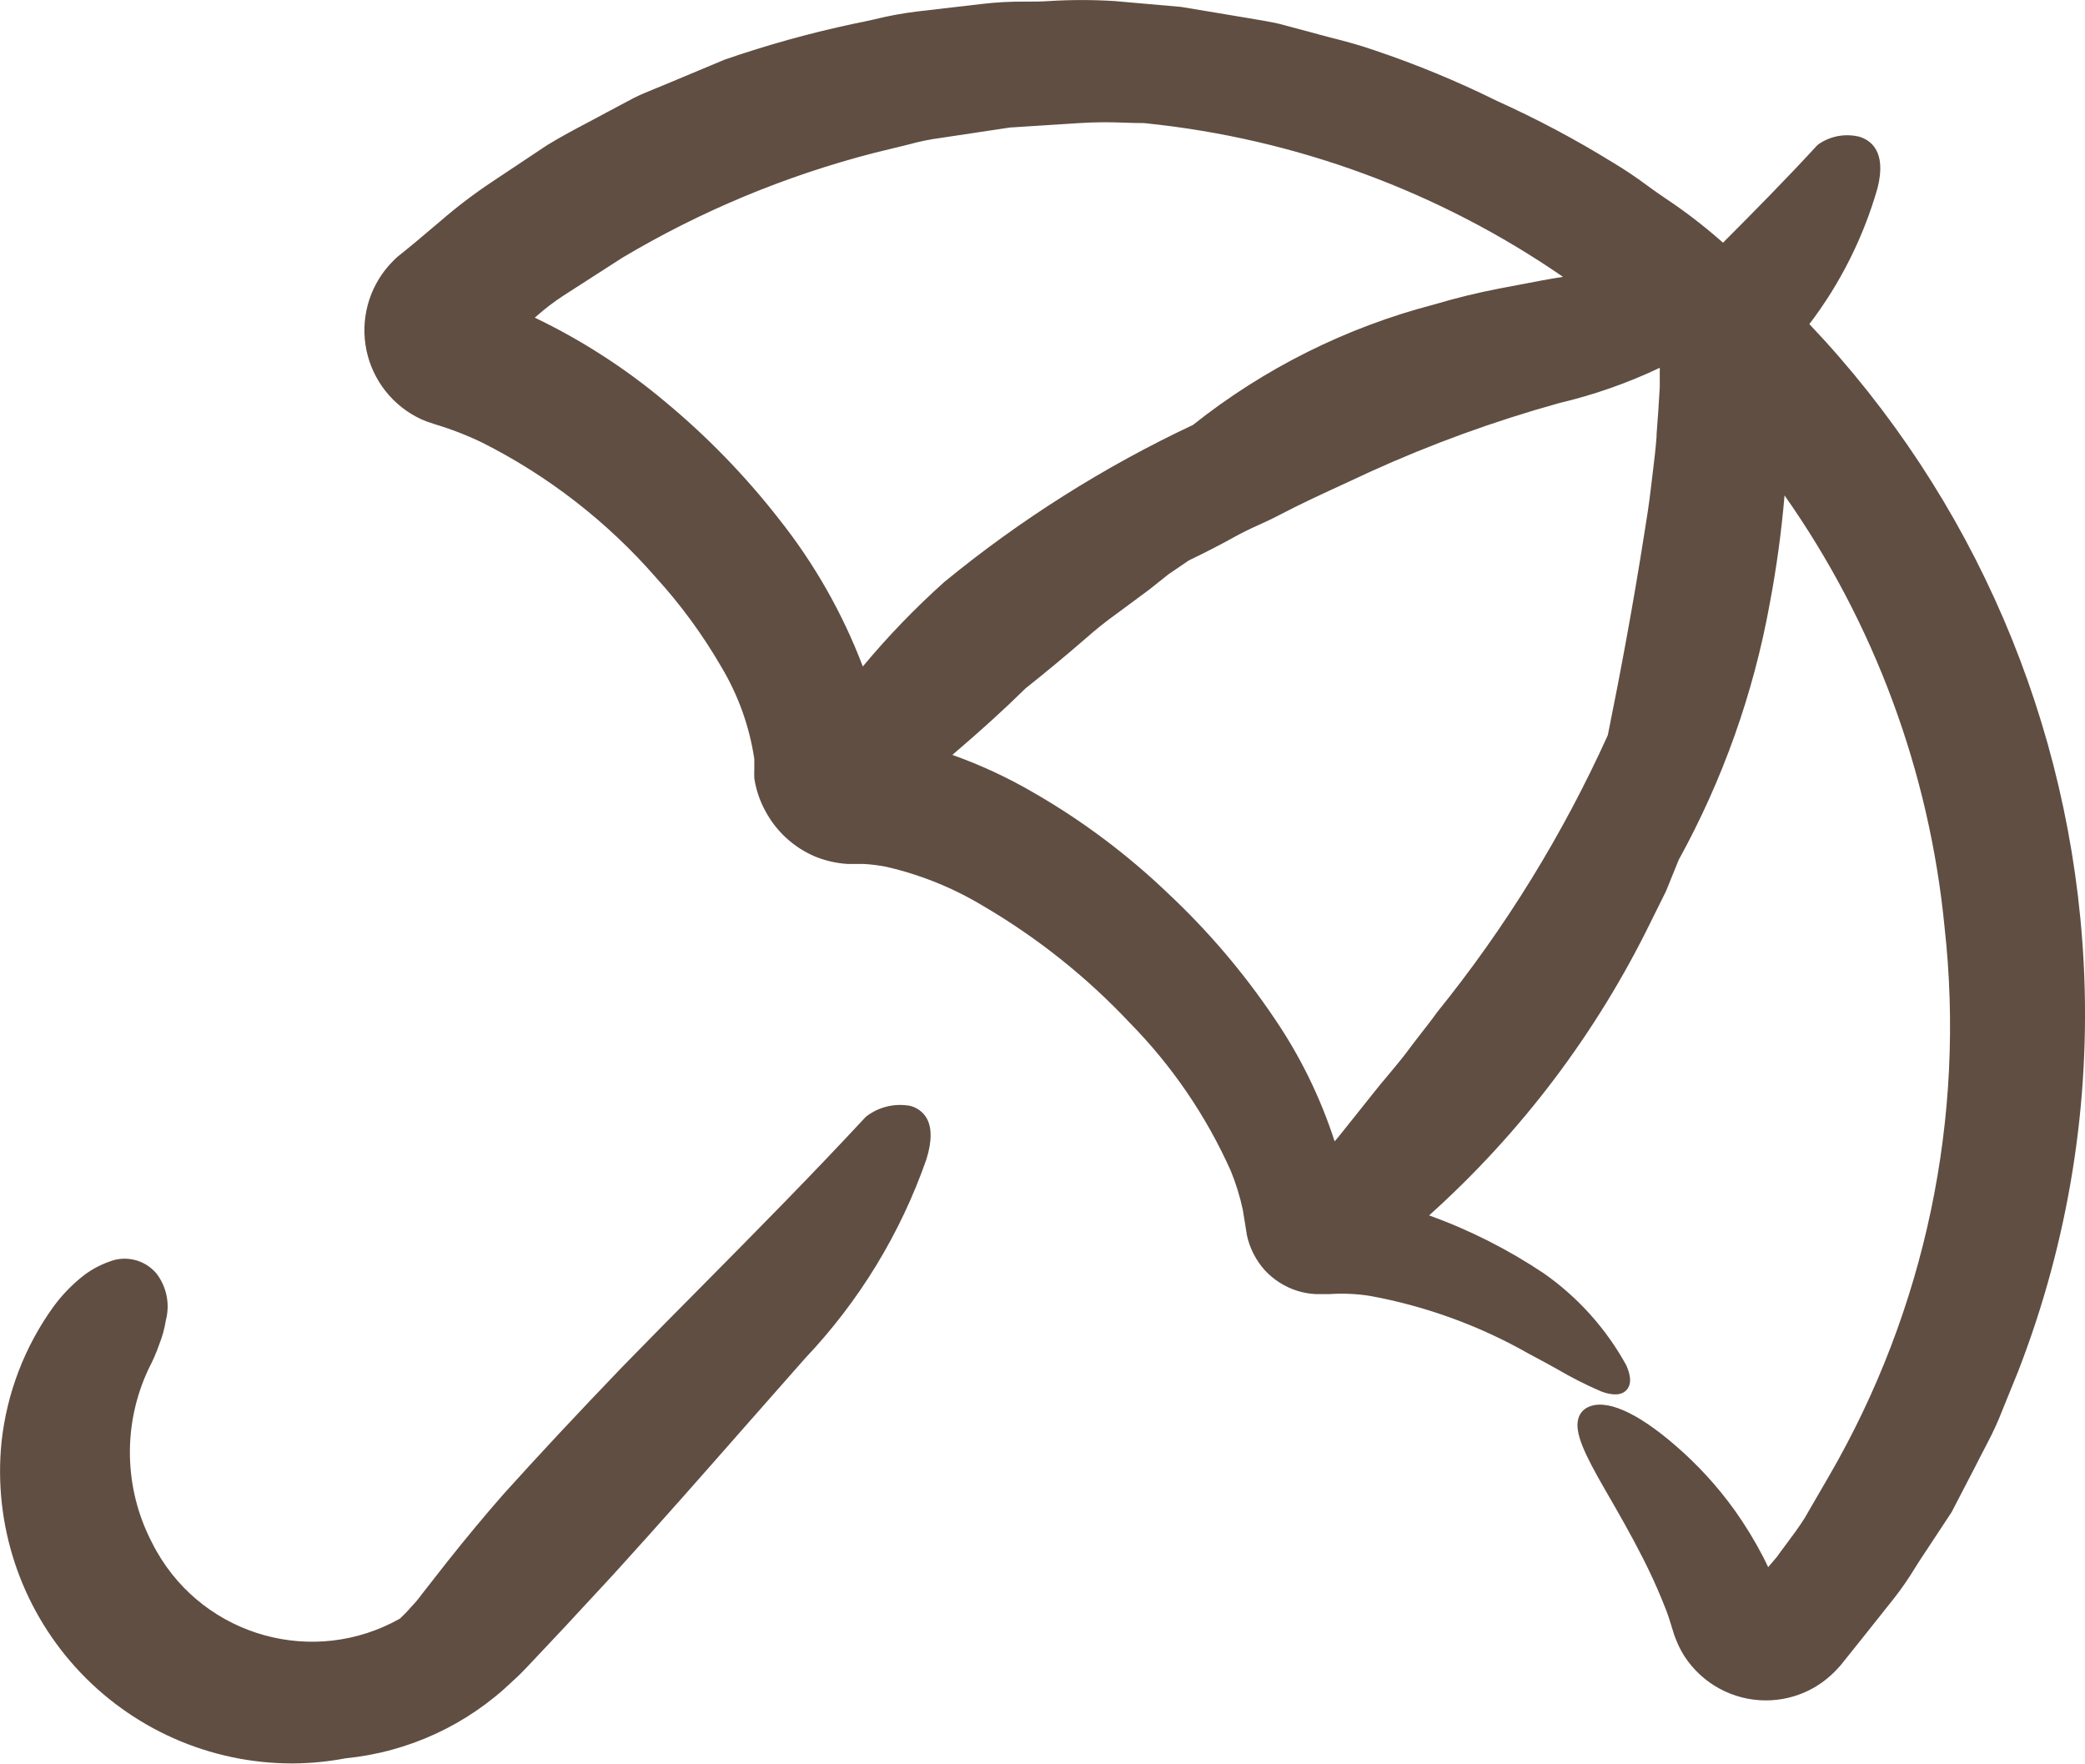
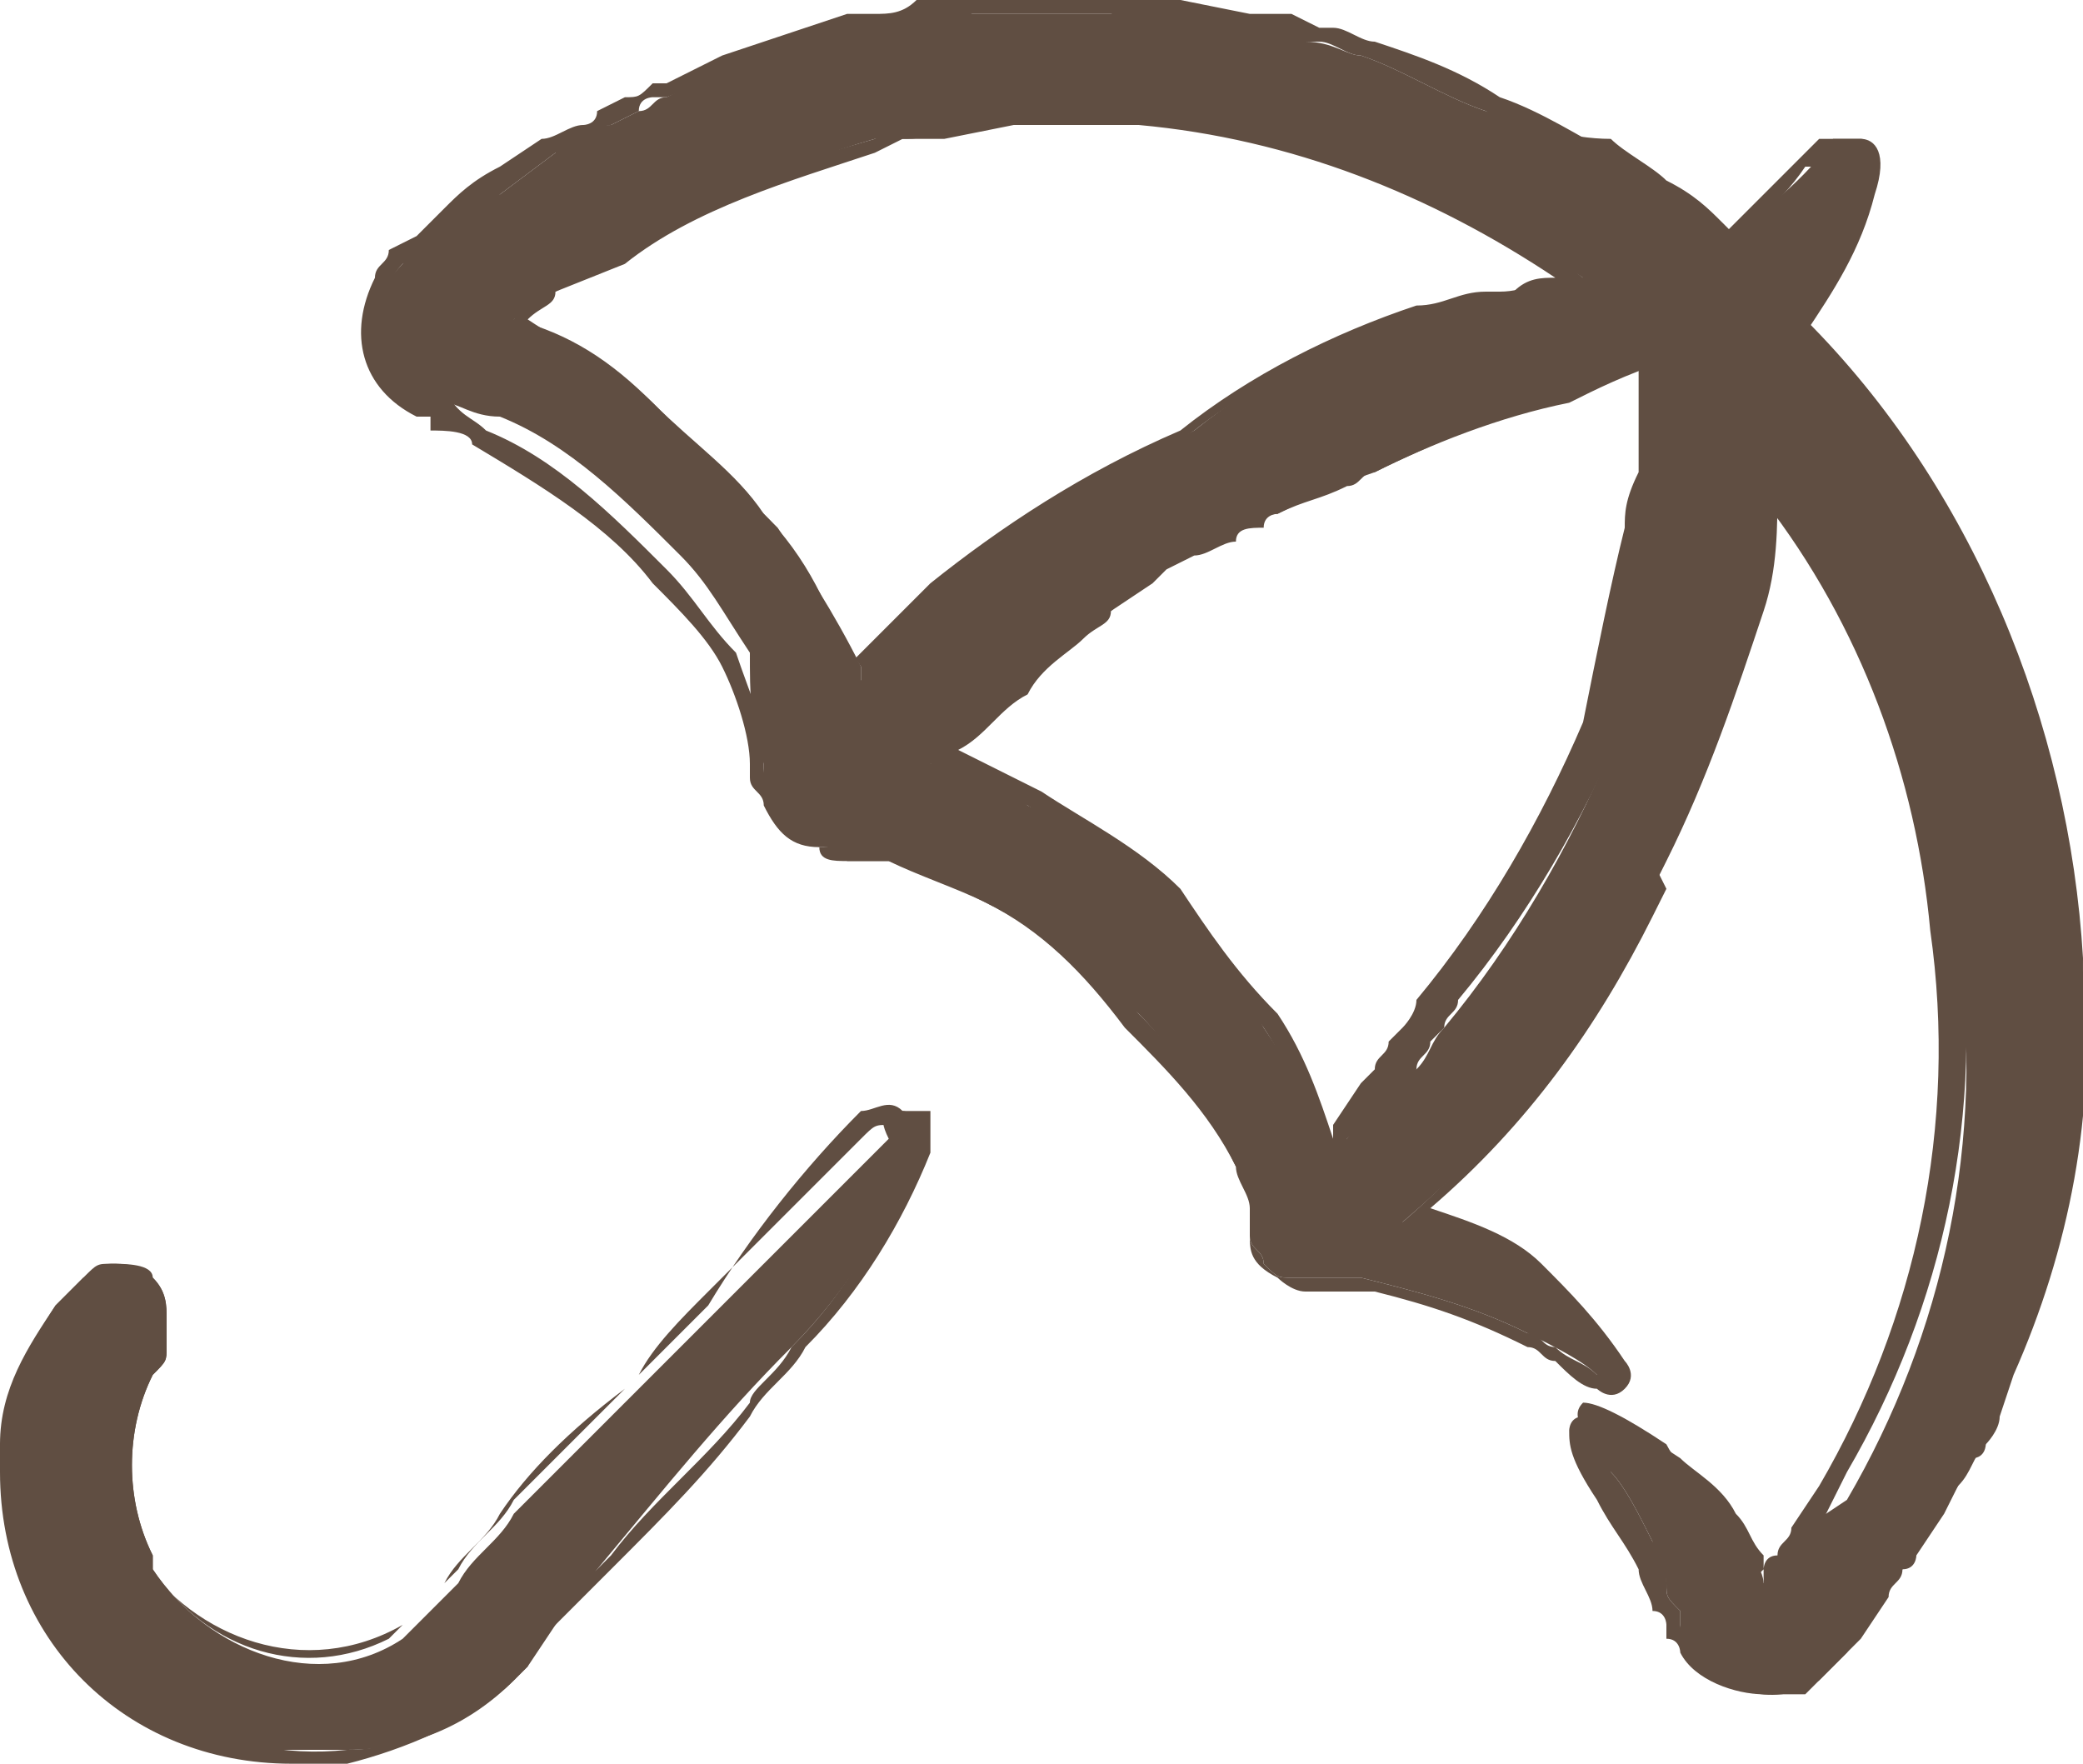
- <svg xmlns="http://www.w3.org/2000/svg" id="Слой_1" data-name="Слой 1" viewBox="0 0 567.64 480.06">
-   <defs>
-     <style>.cls-1{fill:#604e42;}</style>
-   </defs>
-   <path class="cls-1" d="M550.63,378.48a267.9,267.9,0,0,0,17.74-110.42A271.12,271.12,0,0,0,493,94.22a110.3,110.3,0,0,0,19.3-37.67c1.38-5.41,1-10.25-3.74-11.52a11.52,11.52,0,0,0-9,1.84c-8.76,9.5-17.91,18.78-27.07,27.94l-2.65-2.3a137.15,137.15,0,0,0-14.11-10.77c-4.9-3.28-9.5-7-14.63-10A272.68,272.68,0,0,0,409.8,35.24a263.4,263.4,0,0,0-33-13.65c-5.76-2-11.52-3.28-17.28-4.9l-8.64-2.3c-3.05-.69-5.88-1.09-8.81-1.61L324.44,9.84l-17.8-1.56a139.39,139.39,0,0,0-17.86,0c-5.93.29-12.1-.06-17.86.75l-17.86,2.07c-5.76.58-11.52,2.25-17.28,3.34a295.72,295.72,0,0,0-34.56,9.62L185,30.86c-2.71,1.15-5.53,2.25-8.18,3.51l-7.89,4.2c-5.18,2.82-10.54,5.47-15.61,8.58L138.5,57a137.43,137.43,0,0,0-14.17,10.77l-6.85,5.76L114,76.37l-.86.69-.52.4-1,1a24.57,24.57,0,0,0,5.82,38.94,18.2,18.2,0,0,0,2.53,1.15l2.19.75a89.63,89.63,0,0,1,13.25,5.18,158.52,158.52,0,0,1,47.92,37.21,142.85,142.85,0,0,1,18,24.6,70.91,70.91,0,0,1,9.33,26v3.05a19.23,19.23,0,0,0,0,2.07,25,25,0,0,0,2.71,8.06A25.34,25.34,0,0,0,225.82,237a25.86,25.86,0,0,0,8.18,2h4.32a46.43,46.43,0,0,1,6.45.81,92.16,92.16,0,0,1,27.13,10.94,180.46,180.46,0,0,1,40.32,32.14,140.08,140.08,0,0,1,27.94,41,64.86,64.86,0,0,1,3.4,11l1.09,6.8a18.84,18.84,0,0,0,4.38,8.64,18.26,18.26,0,0,0,7.89,5,18,18,0,0,0,4.49.81H365a51.44,51.44,0,0,1,11.52.52,139.8,139.8,0,0,1,43.95,16c8.18,4.32,15.15,8.52,19.35,10.08s6.34.75,4.2-4.2a71.65,71.65,0,0,0-21.66-24.13,142.16,142.16,0,0,0-34.21-16.76,261.22,261.22,0,0,0,62.61-81.79l4.09-8.24L458.3,239a227.58,227.58,0,0,0,24.6-69.12,287.2,287.2,0,0,0,4.49-35.08A247.68,247.68,0,0,1,534.73,258,247.68,247.68,0,0,1,503,408.84l-6.68,11.52c-2.36,3.74-5.13,7.14-7.66,10.71l-4,4.67-.58.75c-.92-1.84-1.79-3.86-2.76-5.76a103.68,103.68,0,0,0-7.6-12.44A98.79,98.79,0,0,0,458,401c-10-8.7-17.74-12-21.54-10.08s-.35,9,5.76,19.64c3.05,5.3,6.68,11.58,10.25,18.6,1.79,3.51,3.51,7.2,5.07,11,.81,1.9,1.56,3.8,2.19,5.76.35,1,.69,2.25.92,2.94a21.29,21.29,0,0,0,.81,2.36,24,24,0,0,0,2.19,4.38,24.2,24.2,0,0,0,38.13,3.28l.92-1,.52-.69,1.09-1.38,4.38-5.41,8.7-10.94c2.88-3.57,5.18-7.66,7.78-11.52l7.6-11.52,6.45-12.44c2.07-4.2,4.44-8.24,6.22-12.56ZM434.39,82.65l-4.15.52c-6.11.86-12.15,2.19-18.2,3.28a180.64,180.64,0,0,0-17.91,4.38,176.2,176.2,0,0,0-65,32.54,322.56,322.56,0,0,0-67.39,42.57,216.12,216.12,0,0,0-24.42,25.75c-.35-1.09-.63-2.25-1-3.28a148.49,148.49,0,0,0-22.64-39.92,203.79,203.79,0,0,0-30.76-31.68,166.23,166.23,0,0,0-38-24h0l2.88-2.36a64.4,64.4,0,0,1,7.49-5.76l16.3-10.48a263.92,263.92,0,0,1,69.12-28.8l9.22-2.25a65.78,65.78,0,0,1,9.27-1.9l18.78-2.82,19-1.21c6.34-.52,12.61,0,19,0A58.81,58.81,0,0,1,321.61,36h.29l-6.57,1.27A245.78,245.78,0,0,1,434.39,82.65Zm22.87,19.93v8.76c-.23,4.49-.58,9-.92,13.54s-1,9-1.5,13.59-1.21,9-2,13.59c-2.88,18.09-6.16,36.23-9.91,54.6a350.38,350.38,0,0,1-46.89,76.09c-2.65,3.63-5.64,7.32-8.41,11.06s-5.93,7.14-8.81,10.83l-8.76,11c-1.38,1.79-2.94,3.46-4.49,5.13a128.85,128.85,0,0,0-17.28-36.58,196.42,196.42,0,0,0-28.8-33.75,187.2,187.2,0,0,0-35.6-26.73,128.91,128.91,0,0,0-25.69-11.52c7.72-6.51,15.44-13.31,22.75-20.51,5.64-4.49,11.17-9.1,16.65-13.82a103,103,0,0,1,8.47-6.74l8.64-6.39,5.36-4.26,5.76-3.92c4.2-2,8.29-4.09,12.33-6.34s8.29-3.92,12.38-6c8.12-4.26,16.47-7.89,24.83-11.81a353.32,353.32,0,0,1,51.84-18.84A135.53,135.53,0,0,0,457.26,102.58ZM19.5,362.81a41.3,41.3,0,0,1,7-7.43,23,23,0,0,1,7.08-4,9.22,9.22,0,0,1,10.54,2.53,12.73,12.73,0,0,1,2.13,10.94A28.8,28.8,0,0,1,44.61,371a46.72,46.72,0,0,1-2.76,6.39,55.12,55.12,0,0,0,.81,49.31q.65,1.31,1.38,2.58a50.8,50.8,0,0,0,69.3,19,36.87,36.87,0,0,0,3.4-3.46,30.87,30.87,0,0,0,3.05-3.63l6.85-8.81q7.37-9.27,15.15-18.2c10.37-11.52,21.2-23,32.26-34.56,22.12-22.69,45-45,66.3-68.08A13.08,13.08,0,0,1,250,309c5,1,5.13,6.16,3.34,11.92a149.76,149.76,0,0,1-32.49,53.34c-17.4,19.64-34.62,39.51-52.3,58.92L155.21,447.6l-6.62,7-3.4,3.57c-1.09,1.15-2.19,2.3-3.86,3.8A74,74,0,0,1,97,482.51a77.18,77.18,0,0,1-24.71.58,78,78,0,0,1-60.48-45.79,76.61,76.61,0,0,1-6-38.59A74.88,74.88,0,0,1,19.5,362.81Z" transform="translate(-3.21 -5.87)" />
-   <path class="cls-1" d="M82.85,485.94A79.54,79.54,0,0,1,3.62,398.48a77.15,77.15,0,0,1,14.16-36.91h0a43.42,43.42,0,0,1,7.39-7.81,25,25,0,0,1,7.68-4.38,11.31,11.31,0,0,1,12.92,3.14l.08.1a14.76,14.76,0,0,1,2.52,12.66,31,31,0,0,1-1.78,6.51,48.48,48.48,0,0,1-2.86,6.6,53.22,53.22,0,0,0,.81,47.34c.43.87.88,1.7,1.34,2.51a48.68,48.68,0,0,0,66.2,18.28,34.87,34.87,0,0,0,3-3.11l.09-.1a28.72,28.72,0,0,0,2.84-3.38L125,431c4.92-6.19,10-12.34,15.22-18.29,9.34-10.37,19.9-21.7,32.33-34.64,7.26-7.45,14.72-15,21.92-22.25,14.77-14.91,30-30.33,44.35-45.8l.28-.25a15.11,15.11,0,0,1,11.25-2.95l.14,0a7.21,7.21,0,0,1,4.94,3.35c1.52,2.58,1.52,6.38,0,11.28a151,151,0,0,1-33,54.17c-5.21,5.88-10.45,11.84-15.69,17.8C194.81,407,182.49,421,170.14,434.57L156.77,449l-10,10.62c-1.1,1.16-2.24,2.36-4,3.92a76.31,76.31,0,0,1-45.47,21A79.3,79.3,0,0,1,82.85,485.94ZM21.22,364.07A72.88,72.88,0,0,0,7.85,398.92a74.62,74.62,0,0,0,5.88,37.51,75.4,75.4,0,0,0,82.85,44l.18,0a72.1,72.1,0,0,0,43.08-19.92c1.67-1.5,2.7-2.59,3.8-3.74l10-10.59L167,431.7c12.32-13.52,24.62-27.51,36.52-41q7.87-8.94,15.75-17.86a146.81,146.81,0,0,0,32.07-52.63c1.09-3.53,1.23-6.33.37-7.79a2.86,2.86,0,0,0-2.07-1.33,10.87,10.87,0,0,0-7.89,2c-14.32,15.47-29.57,30.87-44.32,45.76-7.2,7.27-14.65,14.79-21.89,22.22-12.38,12.9-22.92,24.19-32.2,34.5-5.12,5.88-10.2,12-15.06,18.1l-6.84,8.79a32.74,32.74,0,0,1-3.17,3.76,39.16,39.16,0,0,1-3.55,3.6l-.36.26a52.93,52.93,0,0,1-72.2-19.75c-.5-.88-1-1.79-1.43-2.69a57.5,57.5,0,0,1-.82-51.17,45.12,45.12,0,0,0,2.67-6.17,27,27,0,0,0,1.58-5.79l0-.22a10.54,10.54,0,0,0-1.74-9.06,7.07,7.07,0,0,0-8.07-1.9l-.11,0A20.82,20.82,0,0,0,27.89,357,39.24,39.24,0,0,0,21.22,364.07ZM484,468.78a26.45,26.45,0,0,1-22.19-12,26.19,26.19,0,0,1-2.4-4.79,20.9,20.9,0,0,1-.73-2.1c0-.09,0-.18-.1-.34s-.22-.69-.35-1.12-.37-1.23-.56-1.79c-.56-1.72-1.23-3.49-2.14-5.63-1.44-3.51-3.07-7.06-5-10.87-3.46-6.81-6.93-12.82-10-18.13l-.22-.38c-5.79-10-8.52-15.84-7.38-19.63a4.8,4.8,0,0,1,2.51-3c4.88-2.44,13.36,1.24,23.89,10.38A101.08,101.08,0,0,1,475.46,417a106.22,106.22,0,0,1,7.76,12.7c.48.93.93,1.88,1.37,2.81l2.38-2.8c.88-1.24,1.79-2.46,2.71-3.69,1.65-2.21,3.35-4.49,4.83-6.85l6.64-11.45a244,244,0,0,0,31.46-149.5,245.66,245.66,0,0,0-43.56-117.48A290.78,290.78,0,0,1,485,170.31a229.24,229.24,0,0,1-24.76,69.64l-3.47,8.55-4.09,8.24a261.86,261.86,0,0,1-60.39,80,144.29,144.29,0,0,1,31.27,15.81,74.22,74.22,0,0,1,22.34,24.88l.09.18c.49,1.14,2,4.63,0,6.72s-5.69.76-6.9.32a107.93,107.93,0,0,1-12-6.09c-2.41-1.33-4.9-2.7-7.56-4.1a137.48,137.48,0,0,0-43.34-15.8,49.35,49.35,0,0,0-11-.49h-3.82a20.13,20.13,0,0,1-5-.9,20.44,20.44,0,0,1-8.82-5.6,21,21,0,0,1-4.9-9.64l0-.1-1.09-6.74a62.94,62.94,0,0,0-3.28-10.59,137.45,137.45,0,0,0-27.48-40.27,178.38,178.38,0,0,0-39.88-31.8,89.94,89.94,0,0,0-26.53-10.71,44.36,44.36,0,0,0-6-.75h-4.41A27.93,27.93,0,0,1,225,239a27.56,27.56,0,0,1-13.5-12.49,27,27,0,0,1-2.93-8.73l0-.21a21.47,21.47,0,0,1,0-2.24v-2.84a68.44,68.44,0,0,0-9-25.1A141,141,0,0,0,181.8,163.1a155.73,155.73,0,0,0-47.31-36.74,87.72,87.72,0,0,0-12.9-5l-2.26-.77a20.59,20.59,0,0,1-2.87-1.3,26.69,26.69,0,0,1-6.29-42.31l1.18-1.15,1.36-1.08,3.44-2.81L123,66.16a139.85,139.85,0,0,1,14.36-10.92l14.8-9.85c3.67-2.25,7.43-4.25,11.08-6.17,1.57-.83,3.14-1.66,4.69-2.51l7.91-4.21c2-1,4-1.77,5.89-2.57l2.45-1,16.38-6.85a299,299,0,0,1,34.81-9.69c2-.38,4-.83,5.93-1.26A97.74,97.74,0,0,1,252.86,9l17.82-2.07a92.43,92.43,0,0,1,11.7-.62c2.08,0,4.23,0,6.29-.14a142,142,0,0,1,18.09,0l18,1.58,17.63,2.94,2.42.41c2.09.35,4.25.71,6.52,1.22l8.72,2.32c1.83.51,3.64,1,5.45,1.46,3.92,1,8,2.08,12,3.49a266.42,266.42,0,0,1,33.25,13.75A275.14,275.14,0,0,1,442.13,50a110.78,110.78,0,0,1,9.52,6.37c1.69,1.22,3.44,2.48,5.18,3.64a139.5,139.5,0,0,1,14.32,10.93l1.15,1c8.39-8.4,17.23-17.37,25.61-26.47l.34-.3A13.68,13.68,0,0,1,509,43l.1,0c3.1.82,7.9,3.75,5.26,14.1a111.93,111.93,0,0,1-18.55,37A273.3,273.3,0,0,1,570.49,268a268.3,268.3,0,0,1-17.88,111.3v0l-5.24,12.9c-1.22,2.94-2.69,5.75-4.11,8.47-.73,1.4-1.47,2.8-2.17,4.23l-6.58,12.67-7.6,11.52c-.84,1.25-1.64,2.51-2.44,3.78a85.8,85.8,0,0,1-5.45,7.91l-8.69,10.93-6.07,7.58-.92,1a26.63,26.63,0,0,1-7.73,5.79A26.34,26.34,0,0,1,484,468.78Zm-45.09-76.26a3.47,3.47,0,0,0-1.55.31.55.55,0,0,0-.34.39c-.82,2.73,4.46,11.88,7,16.29l.22.38c3.08,5.35,6.58,11.41,10.09,18.33,2,3.92,3.67,7.57,5.14,11.16.95,2.23,1.67,4.12,2.24,5.91.2.56.42,1.29.61,1.92.12.38.22.73.31,1s.13.41.17.56a17.19,17.19,0,0,0,.61,1.71,22,22,0,0,0,2,4,22.08,22.08,0,0,0,34.78,3l.83-.94,1.59-2L507,449l8.69-10.93a81,81,0,0,0,5.18-7.53c.82-1.29,1.64-2.58,2.49-3.85l7.53-11.41,6.4-12.34c.7-1.42,1.45-2.85,2.2-4.28,1.44-2.75,2.81-5.36,3.94-8.11l5.23-12.87a264.09,264.09,0,0,0,17.59-109.53A269,269,0,0,0,491.44,95.7l-1.28-1.33,1.14-1.46A107.67,107.67,0,0,0,510.23,56c1.95-7.63-1.1-8.57-2.19-8.86a9.42,9.42,0,0,0-7.15,1.39c-8.85,9.6-18.19,19-27,27.82l-1.4,1.4-4.15-3.6a135.36,135.36,0,0,0-13.89-10.61c-1.81-1.21-3.58-2.49-5.3-3.73A107.85,107.85,0,0,0,440,53.62a271.91,271.91,0,0,0-31-16.44,262.72,262.72,0,0,0-32.81-13.58c-3.88-1.36-7.85-2.39-11.68-3.39-1.83-.48-3.66-1-5.5-1.47l-8.61-2.3c-2.07-.47-4.08-.8-6.2-1.16l-2.44-.42L324.17,12,306.45,10.4a137.88,137.88,0,0,0-17.54,0c-2.18.11-4.37.13-6.49.15a89.41,89.41,0,0,0-11.21.58l-17.91,2.08a94.65,94.65,0,0,0-11.1,2c-2,.44-4,.9-6,1.28A294.65,294.65,0,0,0,202,26.06l-16.18,6.77-2.48,1c-1.87.77-3.8,1.57-5.6,2.43l-7.81,4.16c-1.55.84-3.13,1.68-4.72,2.52-3.58,1.9-7.29,3.86-10.78,6l-14.74,9.81a135.8,135.8,0,0,0-14,10.61l-6.88,5.78-4.8,3.89-.89.89a22.44,22.44,0,0,0,5.31,35.56,16.32,16.32,0,0,0,2.27,1l2.15.73a91.68,91.68,0,0,1,13.49,5.28A159.94,159.94,0,0,1,185,160.28a145.1,145.1,0,0,1,18.21,24.93A72.61,72.61,0,0,1,212.78,212l0,.31v3.17a17.25,17.25,0,0,0,0,1.74,22.81,22.81,0,0,0,2.46,7.27,23.3,23.3,0,0,0,11.41,10.58,23.66,23.66,0,0,0,7.42,1.79h4.36a48.78,48.78,0,0,1,6.75.84A94.19,94.19,0,0,1,273,248.9a182.49,182.49,0,0,1,40.77,32.5,141.66,141.66,0,0,1,28.33,41.54,67.26,67.26,0,0,1,3.54,11.42l0,.11,1.09,6.74a16.73,16.73,0,0,0,3.87,7.62,16.15,16.15,0,0,0,6.95,4.4,15.89,15.89,0,0,0,3.91.71h3.44a53.72,53.72,0,0,1,11.92.54,141.67,141.67,0,0,1,44.67,16.26c2.64,1.39,5.14,2.77,7.57,4.1a106.35,106.35,0,0,0,11.47,5.83,8.92,8.92,0,0,0,2.14.57,8.37,8.37,0,0,0-.59-1.85,69.93,69.93,0,0,0-21-23.33,140,140,0,0,0-33.67-16.49l-3.52-1.17,2.79-2.45a257.74,257.74,0,0,0,62.1-81.13l4.06-8.18,3.53-8.68a225,225,0,0,0,24.37-68.47,286.23,286.23,0,0,0,4.46-34.84l.38-5.79,3.45,4.67a249.88,249.88,0,0,1,47.75,124.26,248.15,248.15,0,0,1-32,152.07l-6.68,11.52c-1.62,2.56-3.37,4.92-5.06,7.19-.91,1.22-1.82,2.44-2.7,3.69l-.12.15-4.48,5.33-2.07,2.69-1.52-3c-.42-.85-.83-1.73-1.25-2.62s-1-2.11-1.5-3.12A101.92,101.92,0,0,0,472,419.51a96.79,96.79,0,0,0-15.44-16.9C447.89,395.09,442,392.51,438.91,392.51ZM364.63,325l-1-3.59a126.55,126.55,0,0,0-17-36,194.64,194.64,0,0,0-28.5-33.4,185.29,185.29,0,0,0-35.21-26.44,127,127,0,0,0-25.28-11.34L254,213l2.93-2.47c9.1-7.67,16.29-14.15,22.63-20.4l.17-.15c5.43-4.32,10.85-8.82,16.58-13.77a105.19,105.19,0,0,1,8.62-6.86l8.61-6.37,5.43-4.31,6-4.08c4.56-2.19,8.56-4.24,12.21-6.28,2.32-1.29,4.72-2.4,7-3.48,1.79-.83,3.64-1.68,5.4-2.6,5.89-3.09,12-5.89,17.89-8.6,2.33-1.07,4.67-2.15,7-3.24a356.62,356.62,0,0,1,52.17-19,133.79,133.79,0,0,0,29.62-10.79l3.08-1.56v12.32c-.22,4.32-.56,8.72-.88,13l0,.6c-.25,3.27-.65,6.54-1,9.7-.16,1.32-.32,2.64-.47,4-.56,4.88-1.31,9.66-2,13.7-2.9,18.19-6.24,36.59-9.92,54.68l0,.23-.1.22A352.81,352.81,0,0,1,397.78,284c-1.39,1.91-2.9,3.85-4.36,5.74-1.34,1.73-2.72,3.52-4,5.29-1.61,2.18-3.36,4.25-5,6.25-1.27,1.5-2.58,3.05-3.8,4.62l-8.77,11c-1.43,1.85-3,3.58-4.6,5.25ZM262.49,211.38A131.31,131.31,0,0,1,285,221.88a189.47,189.47,0,0,1,36,27A198.77,198.77,0,0,1,350.1,283a130.71,130.71,0,0,1,16.46,33.59c.65-.74,1.28-1.49,1.87-2.25l8.77-11c1.26-1.62,2.6-3.2,3.89-4.73,1.65-2,3.35-4,4.88-6,1.33-1.81,2.73-3.62,4.08-5.36s3-3.81,4.32-5.69l.06-.08A348.51,348.51,0,0,0,440.94,206c3.65-18,7-36.22,9.84-54.28.66-4,1.4-8.71,1.95-13.5.15-1.34.31-2.67.48-4,.38-3.12.77-6.34,1-9.51l0-.6c.33-4.41.65-8.58.87-12.83V106a137.8,137.8,0,0,1-27.4,9.61,352.25,352.25,0,0,0-51.45,18.7c-2.33,1.09-4.67,2.17-7,3.25-5.85,2.69-11.91,5.47-17.7,8.51-1.86,1-3.75,1.84-5.58,2.69-2.25,1-4.57,2.12-6.75,3.33-3.69,2.06-7.72,4.13-12.3,6.33l-5.56,3.78-5.29,4.21-8.7,6.44a101.21,101.21,0,0,0-8.32,6.62c-5.76,5-11.2,9.49-16.65,13.83C276.7,198.9,270.31,204.71,262.49,211.38Zm-26-15.27-1.2-3.79c-.12-.38-.23-.77-.35-1.15-.21-.72-.41-1.4-.64-2a146.22,146.22,0,0,0-22.32-39.36,202,202,0,0,0-30.45-31.36A164.15,164.15,0,0,0,144,94.78l-3.11-1.41,5.52-4.53A66.2,66.2,0,0,1,154,82.94l16.32-10.5A266,266,0,0,1,240.1,43.38l9.24-2.25a67.65,67.65,0,0,1,9.5-1.94l18.92-2.84,18.95-1.21A117.73,117.73,0,0,1,309.53,35c1.93.05,3.93.11,5.9.11l.63-.12c1.72-.43,3.47-.79,5.22-1.06l.62,0,.19,2a248.22,248.22,0,0,1,113.54,45L440,84.09l-9.5,1.19c-4,.57-8.14,1.37-12.12,2.14-2,.39-4,.77-6,1.13a181.78,181.78,0,0,0-17.7,4.33A173.09,173.09,0,0,0,330.42,125l-.19.15-.22.11a320.72,320.72,0,0,0-66.95,42.29A214.59,214.59,0,0,0,238.94,193ZM148.8,92.34a168.39,168.39,0,0,1,35.42,22.83,206.16,206.16,0,0,1,31.07,32,150.39,150.39,0,0,1,22.82,40.14,219,219,0,0,1,22.18-23A325,325,0,0,1,328,121.55a177.22,177.22,0,0,1,65.62-32.78,185.37,185.37,0,0,1,18.07-4.41c2-.36,3.94-.74,5.92-1.12,3.63-.7,7.38-1.43,11.13-2a244,244,0,0,0-113.6-41.81l-.52-.05c-1.75,0-3.49-.06-5.19-.11a112.88,112.88,0,0,0-12.4.11l-18.9,1.21-18.69,2.81a64.06,64.06,0,0,0-9,1.84l-9.29,2.27A261.65,261.65,0,0,0,172.6,76.06L156.36,86.51a62.44,62.44,0,0,0-7.22,5.56Z" transform="translate(-3.21 -5.87)" />
+ <svg xmlns="http://www.w3.org/2000/svg" version="1.1" id="Слой_1" x="0px" y="0px" viewBox="0 0 15 12.7" style="enable-background:new 0 0 15 12.7;" xml:space="preserve">
+   <style type="text/css">
+ 	.st0{fill:#604E42;}
+ </style>
+   <path class="st0" d="M14.5,9.8c0.4-0.9,0.5-1.9,0.5-2.9c-0.1-1.7-0.8-3.4-2-4.6c0.2-0.3,0.4-0.6,0.5-1c0-0.1,0-0.3-0.1-0.3  c-0.1,0-0.2,0-0.2,0c-0.2,0.3-0.5,0.5-0.7,0.7l-0.1-0.1c-0.1-0.1-0.2-0.2-0.4-0.3c-0.1-0.1-0.3-0.2-0.4-0.3C11.3,1,11,0.9,10.7,0.8  c-0.3-0.1-0.6-0.3-0.9-0.4C9.7,0.4,9.6,0.3,9.4,0.3L9.2,0.2c-0.1,0-0.2,0-0.2,0L8.5,0.1L8,0.1c-0.2,0-0.3,0-0.5,0  c-0.2,0-0.3,0-0.5,0L6.6,0.1c-0.2,0-0.3,0.1-0.5,0.1C5.8,0.3,5.5,0.4,5.2,0.5L4.8,0.7c-0.1,0-0.1,0.1-0.2,0.1L4.4,0.9  C4.2,0.9,4.1,1,4,1.1L3.6,1.4C3.4,1.4,3.3,1.5,3.2,1.6L3,1.8L2.9,1.9l0,0l0,0l0,0c-0.3,0.3-0.3,0.7,0,0.9c0,0,0.1,0.1,0.1,0.1  c0,0,0,0,0.1,0l0.1,0c0.1,0,0.2,0.1,0.4,0.1c0.5,0.2,0.9,0.6,1.3,1c0.2,0.2,0.3,0.4,0.5,0.7C5.4,5,5.4,5.2,5.5,5.5v0.1  c0,0,0,0,0,0.1c0,0.1,0,0.1,0.1,0.2C5.6,5.9,5.7,6,5.9,6.1c0.1,0,0.1,0,0.2,0.1h0.1c0.1,0,0.1,0,0.2,0c0.3,0.1,0.5,0.2,0.7,0.3  C7.5,6.7,7.9,7,8.2,7.3C8.5,7.6,8.7,8,8.9,8.4C8.9,8.5,9,8.6,9,8.7l0,0.2C9,9,9.1,9,9.1,9.1c0.1,0.1,0.1,0.1,0.2,0.1  c0,0,0.1,0,0.1,0h0.1c0.1,0,0.2,0,0.3,0c0.4,0.1,0.8,0.2,1.2,0.4c0.2,0.1,0.4,0.2,0.5,0.3s0.2,0,0.1-0.1c-0.1-0.3-0.3-0.5-0.6-0.6  c-0.3-0.2-0.6-0.3-0.9-0.4c0.7-0.6,1.3-1.3,1.7-2.2l0.1-0.2L12,6.2c0.3-0.6,0.5-1.2,0.7-1.8c0.1-0.3,0.1-0.6,0.1-0.9  c0.7,1,1.1,2.1,1.3,3.3c0.2,1.4-0.1,2.8-0.8,4L13,11c-0.1,0.1-0.1,0.2-0.2,0.3l-0.1,0.1l0,0c0,0,0-0.1-0.1-0.2  c-0.1-0.1-0.1-0.2-0.2-0.3c-0.1-0.2-0.3-0.3-0.4-0.5c-0.3-0.2-0.5-0.3-0.6-0.3c-0.1,0.1,0,0.2,0.2,0.5c0.1,0.1,0.2,0.3,0.3,0.5  c0,0.1,0.1,0.2,0.1,0.3c0,0.1,0,0.1,0.1,0.2c0,0,0,0.1,0,0.1c0,0,0,0,0,0.1c0,0,0,0.1,0.1,0.1c0.2,0.3,0.6,0.4,0.9,0.2  c0,0,0.1-0.1,0.1-0.1l0,0l0,0l0,0l0.1-0.1l0.2-0.3c0.1-0.1,0.1-0.2,0.2-0.3l0.2-0.3l0.2-0.3c0.1-0.1,0.1-0.2,0.2-0.3L14.5,9.8z   M11.4,2l-0.1,0c-0.2,0-0.3,0.1-0.5,0.1c-0.2,0-0.3,0.1-0.5,0.1C9.7,2.4,9.1,2.7,8.6,3.1C8,3.4,7.4,3.8,6.8,4.2  C6.6,4.4,6.4,4.7,6.2,4.9c0,0,0-0.1,0-0.1C6,4.4,5.8,4.1,5.6,3.8C5.3,3.5,5,3.2,4.7,2.9c-0.3-0.3-0.6-0.5-1-0.6l0,0l0.1-0.1  C3.9,2.2,3.9,2.1,4,2.1l0.4-0.3C5,1.5,5.6,1.2,6.3,1L6.5,1c0.1,0,0.2,0,0.2-0.1l0.5-0.1l0.5,0c0.2,0,0.3,0,0.5,0c0,0,0.1,0,0.1,0h0  l-0.2,0C9.4,0.9,10.5,1.4,11.4,2z M12,2.6v0.2c0,0.1,0,0.2,0,0.4c0,0.1,0,0.2,0,0.4c0,0.1,0,0.2-0.1,0.4c-0.1,0.5-0.2,1-0.3,1.4  c-0.3,0.7-0.7,1.4-1.2,2c-0.1,0.1-0.1,0.2-0.2,0.3C10.1,7.7,10,7.8,9.9,7.9L9.7,8.2c0,0-0.1,0.1-0.1,0.1C9.5,8,9.3,7.7,9.1,7.4  C8.9,7,8.6,6.7,8.4,6.5C8.1,6.2,7.8,6,7.4,5.8C7.2,5.6,7,5.5,6.7,5.5c0.2-0.2,0.4-0.4,0.6-0.5c0.1-0.1,0.3-0.2,0.4-0.4  C7.9,4.5,7.9,4.4,8,4.4l0.2-0.2l0.1-0.1L8.5,4c0.1-0.1,0.2-0.1,0.3-0.2C9,3.8,9.1,3.7,9.2,3.7c0.2-0.1,0.4-0.2,0.7-0.3  c0.4-0.2,0.9-0.4,1.4-0.5C11.5,2.8,11.7,2.7,12,2.6z M0.4,9.4c0.1-0.1,0.1-0.1,0.2-0.2c0.1,0,0.1-0.1,0.2-0.1c0.1,0,0.2,0,0.3,0.1  c0.1,0.1,0.1,0.2,0.1,0.3c0,0.1,0,0.1,0,0.2c0,0.1,0,0.1-0.1,0.2c-0.2,0.4-0.2,0.9,0,1.3c0,0,0,0,0,0.1c0.4,0.6,1.2,0.9,1.8,0.5  c0,0,0,0,0,0c0,0,0.1-0.1,0.1-0.1c0,0,0.1-0.1,0.1-0.1l0.2-0.2c0.1-0.2,0.3-0.3,0.4-0.5c0.3-0.3,0.6-0.6,0.9-0.9  c0.6-0.6,1.2-1.2,1.8-1.8C6.3,8,6.4,8,6.5,8c0.1,0,0.1,0.2,0.1,0.3c-0.2,0.5-0.5,1-0.9,1.4c-0.5,0.5-0.9,1-1.4,1.6L4,11.7l-0.2,0.2  L3.8,12c0,0-0.1,0.1-0.1,0.1c-0.3,0.3-0.7,0.5-1.2,0.5c-0.2,0-0.4,0-0.7,0c-0.7-0.1-1.3-0.6-1.6-1.2c-0.1-0.3-0.2-0.7-0.2-1  C0.1,10,0.2,9.7,0.4,9.4z" />
+   <path class="st0" d="M2.1,12.7c-1.2,0-2.1-0.9-2.1-2.1c0-0.1,0-0.1,0-0.2c0-0.4,0.2-0.7,0.4-1l0,0c0.1-0.1,0.1-0.1,0.2-0.2  c0.1-0.1,0.1-0.1,0.2-0.1c0.1,0,0.3,0,0.3,0.1l0,0c0.1,0.1,0.1,0.2,0.1,0.3c0,0.1,0,0.1,0,0.2c0,0.1,0,0.1-0.1,0.2  c-0.2,0.4-0.2,0.9,0,1.3c0,0,0,0,0,0.1c0.4,0.6,1.1,0.8,1.7,0.5c0,0,0.1-0.1,0.1-0.1l0,0c0,0,0.1-0.1,0.1-0.1l0.2-0.2  c0.1-0.2,0.3-0.3,0.4-0.5c0.2-0.3,0.5-0.6,0.9-0.9c0.2-0.2,0.4-0.4,0.6-0.6C5.4,8.9,5.8,8.4,6.2,8l0,0C6.3,8,6.4,7.9,6.5,8h0  C6.6,8,6.6,8,6.7,8c0,0.1,0,0.2,0,0.3c-0.2,0.5-0.5,1-0.9,1.4c-0.1,0.2-0.3,0.3-0.4,0.5c-0.3,0.4-0.6,0.7-1,1.1l-0.4,0.4L3.8,12  c0,0-0.1,0.1-0.1,0.1c-0.3,0.3-0.8,0.5-1.2,0.6C2.4,12.7,2.2,12.7,2.1,12.7z M0.5,9.5c-0.2,0.3-0.3,0.6-0.4,0.9c0,0.3,0,0.7,0.2,1  c0.4,0.8,1.3,1.3,2.2,1.2h0c0.4,0,0.8-0.2,1.1-0.5c0,0,0.1-0.1,0.1-0.1L4,11.6l0.4-0.4c0.3-0.4,0.7-0.7,1-1.1  C5.4,10,5.6,9.9,5.7,9.7c0.4-0.4,0.7-0.9,0.8-1.4c0-0.1,0-0.2,0-0.2c0,0,0,0-0.1,0c-0.1,0-0.1,0-0.2,0.1C5.9,8.5,5.5,8.9,5.1,9.3  C4.9,9.5,4.7,9.7,4.6,9.9c-0.3,0.3-0.6,0.6-0.9,0.9c-0.1,0.2-0.3,0.3-0.4,0.5l-0.2,0.2c0,0-0.1,0.1-0.1,0.1c0,0-0.1,0.1-0.1,0.1l0,0  c-0.7,0.4-1.5,0.1-1.9-0.5c0,0,0,0,0-0.1c-0.2-0.4-0.2-0.9,0-1.4C1,9.7,1,9.7,1,9.6c0,0,0-0.1,0-0.2v0c0-0.1,0-0.2,0-0.2  C1,9.2,0.9,9.2,0.8,9.2h0c-0.1,0-0.1,0.1-0.2,0.1C0.6,9.3,0.5,9.4,0.5,9.5z M12.7,12.2c-0.2,0-0.5-0.1-0.6-0.3c0,0,0-0.1-0.1-0.1  c0,0,0,0,0-0.1c0,0,0,0,0,0c0,0,0,0,0,0s0,0,0,0c0,0,0-0.1-0.1-0.1c0-0.1-0.1-0.2-0.1-0.3c-0.1-0.2-0.2-0.3-0.3-0.5l0,0  c-0.2-0.3-0.2-0.4-0.2-0.5c0,0,0-0.1,0.1-0.1c0.1-0.1,0.4,0,0.6,0.3c0.2,0.1,0.3,0.3,0.4,0.5c0.1,0.1,0.1,0.2,0.2,0.3c0,0,0,0,0,0.1  l0.1-0.1c0,0,0-0.1,0.1-0.1c0-0.1,0.1-0.1,0.1-0.2l0.2-0.3c0.7-1.2,1-2.6,0.8-4c-0.1-1.1-0.5-2.2-1.2-3.1c0,0.3-0.1,0.5-0.1,0.8  c-0.1,0.6-0.3,1.3-0.7,1.8L12,6.4l-0.1,0.2c-0.4,0.8-0.9,1.5-1.6,2.1c0.3,0.1,0.6,0.2,0.8,0.4c0.2,0.2,0.4,0.4,0.6,0.7l0,0  c0,0,0.1,0.1,0,0.2s-0.2,0-0.2,0c-0.1,0-0.2-0.1-0.3-0.2c-0.1,0-0.1-0.1-0.2-0.1c-0.4-0.2-0.7-0.3-1.1-0.4c-0.1,0-0.2,0-0.3,0H9.5  c0,0-0.1,0-0.1,0c-0.1,0-0.2-0.1-0.2-0.1C9,9.1,9,9,9,8.9v0l0-0.2c0-0.1,0-0.2-0.1-0.3C8.7,8,8.4,7.7,8.1,7.4C7.8,7,7.5,6.7,7.1,6.5  C6.9,6.4,6.6,6.3,6.4,6.2c-0.1,0-0.1,0-0.2,0H6.1c-0.1,0-0.2,0-0.2-0.1C5.7,6.1,5.6,6,5.5,5.8c0-0.1-0.1-0.1-0.1-0.2v0  c0,0,0,0,0-0.1V5.5c0-0.2-0.1-0.5-0.2-0.7C5.1,4.6,4.9,4.4,4.7,4.2c-0.3-0.4-0.8-0.7-1.3-1C3.4,3.1,3.2,3.1,3.1,3.1L3.1,3  C3,3,3,3,3,3C2.6,2.8,2.5,2.4,2.7,2c0-0.1,0.1-0.1,0.1-0.2l0,0l0,0L3,1.7l0.2-0.2c0.1-0.1,0.2-0.2,0.4-0.3L3.9,1  C4,1,4.1,0.9,4.2,0.9c0,0,0.1,0,0.1-0.1l0.2-0.1c0.1,0,0.1,0,0.2-0.1l0.1,0l0.4-0.2c0.3-0.1,0.6-0.2,0.9-0.3c0.1,0,0.1,0,0.2,0  c0.1,0,0.2,0,0.3-0.1L7.1,0c0.1,0,0.2,0,0.3,0c0.1,0,0.1,0,0.2,0C7.7,0,7.9,0,8,0l0.5,0L9,0.1l0.1,0c0.1,0,0.1,0,0.2,0l0.2,0.1  c0,0,0.1,0,0.1,0c0.1,0,0.2,0.1,0.3,0.1c0.3,0.1,0.6,0.2,0.9,0.4c0.3,0.1,0.6,0.3,0.8,0.4c0.1,0.1,0.2,0.1,0.3,0.2  c0,0,0.1,0.1,0.1,0.1c0.1,0.1,0.3,0.2,0.4,0.3l0,0c0.2-0.2,0.5-0.5,0.7-0.7l0,0C13.2,1,13.3,1,13.4,1h0c0.1,0,0.2,0.1,0.1,0.4  c-0.1,0.4-0.3,0.7-0.5,1c1.2,1.2,1.9,2.9,2,4.6c0.1,1-0.1,2-0.5,2.9l0,0l-0.1,0.3c0,0.1-0.1,0.2-0.1,0.2c0,0,0,0.1-0.1,0.1L14,10.9  l-0.2,0.3c0,0,0,0.1-0.1,0.1c0,0.1-0.1,0.1-0.1,0.2l-0.2,0.3L13.2,12l0,0c-0.1,0.1-0.1,0.1-0.2,0.2C12.9,12.2,12.8,12.2,12.7,12.2z   M11.5,10.2C11.5,10.2,11.5,10.2,11.5,10.2C11.5,10.2,11.5,10.2,11.5,10.2c-0.1,0.1,0.1,0.3,0.1,0.4l0,0c0.1,0.1,0.2,0.3,0.3,0.5  c0.1,0.1,0.1,0.2,0.1,0.3c0,0.1,0,0.1,0.1,0.2c0,0,0,0,0,0.1c0,0,0,0,0,0s0,0,0,0c0,0,0,0,0,0c0,0,0,0.1,0.1,0.1  c0.2,0.3,0.5,0.3,0.8,0.2c0,0,0.1-0.1,0.1-0.1l0,0l0-0.1l0.1-0.1l0.2-0.3c0-0.1,0.1-0.1,0.1-0.2c0,0,0-0.1,0.1-0.1l0.2-0.3l0.2-0.3  c0,0,0-0.1,0.1-0.1c0-0.1,0.1-0.1,0.1-0.2l0.1-0.3c0.4-0.9,0.5-1.9,0.5-2.9c-0.1-1.7-0.8-3.3-2-4.6l0,0l0,0c0.2-0.3,0.4-0.6,0.5-1  c0.1-0.2,0-0.2-0.1-0.2c-0.1,0-0.1,0-0.2,0c-0.2,0.3-0.5,0.5-0.7,0.7l0,0l-0.1-0.1c-0.1-0.1-0.2-0.2-0.4-0.3c0,0-0.1-0.1-0.1-0.1  c-0.1-0.1-0.2-0.1-0.2-0.2C11.3,1.1,11,1,10.7,0.8c-0.3-0.1-0.6-0.3-0.9-0.4c-0.1,0-0.2-0.1-0.3-0.1c0,0-0.1,0-0.1,0L9.2,0.3  c-0.1,0-0.1,0-0.2,0l-0.1,0L8.5,0.2L8,0.1c-0.2,0-0.3,0-0.5,0c-0.1,0-0.1,0-0.2,0c-0.1,0-0.2,0-0.3,0L6.6,0.2c-0.1,0-0.2,0-0.3,0.1  c-0.1,0-0.1,0-0.2,0C5.9,0.3,5.5,0.4,5.3,0.5L4.8,0.7l-0.1,0c0,0-0.1,0-0.1,0.1L4.4,0.9c0,0-0.1,0-0.1,0.1C4.2,1,4.1,1.1,4,1.1  L3.6,1.4C3.5,1.5,3.4,1.6,3.2,1.7L3.1,1.8L2.9,1.9l0,0c-0.2,0.2-0.2,0.6,0,0.8c0,0,0.1,0.1,0.1,0.1c0,0,0,0,0.1,0l0.1,0  C3.3,3,3.4,3,3.5,3.1c0.5,0.2,0.9,0.6,1.3,1C5,4.3,5.1,4.5,5.3,4.7C5.4,5,5.5,5.2,5.5,5.4v0v0.1c0,0,0,0,0,0c0,0.1,0,0.1,0.1,0.2  C5.7,5.9,5.8,6,5.9,6.1c0.1,0,0.1,0,0.2,0h0.1c0.1,0,0.1,0,0.2,0c0.3,0.1,0.5,0.2,0.7,0.3c0.4,0.2,0.8,0.5,1.1,0.9  C8.5,7.6,8.8,8,9,8.4C9,8.5,9,8.6,9,8.7v0l0,0.2c0,0.1,0.1,0.1,0.1,0.2c0.1,0.1,0.1,0.1,0.2,0.1c0,0,0.1,0,0.1,0h0.1  c0.1,0,0.2,0,0.3,0c0.4,0.1,0.8,0.2,1.2,0.4c0.1,0,0.1,0.1,0.2,0.1c0.1,0.1,0.2,0.1,0.3,0.2c0,0,0,0,0.1,0c0,0,0,0,0,0  c-0.1-0.2-0.3-0.5-0.6-0.6c-0.3-0.2-0.6-0.3-0.9-0.4l-0.1,0l0.1-0.1c0.7-0.6,1.2-1.3,1.6-2.1l0.1-0.2L12,6.1  c0.3-0.6,0.5-1.2,0.6-1.8c0.1-0.3,0.1-0.6,0.1-0.9l0-0.2l0.1,0.1c0.7,1,1.1,2.1,1.3,3.3c0.2,1.4-0.1,2.8-0.8,4L13.1,11  c0,0.1-0.1,0.1-0.1,0.2c0,0,0,0.1-0.1,0.1l0,0l-0.1,0.1l-0.1,0.1l0-0.1c0,0,0,0,0-0.1c0,0,0-0.1,0-0.1c-0.1-0.1-0.1-0.2-0.2-0.3  c-0.1-0.2-0.3-0.3-0.4-0.4C11.8,10.3,11.6,10.2,11.5,10.2L11.5,10.2z M9.6,8.4L9.6,8.4C9.4,8,9.3,7.7,9.1,7.4  C8.9,7.1,8.6,6.8,8.3,6.5C8,6.2,7.7,6,7.4,5.8C7.2,5.7,7,5.6,6.7,5.5l-0.1,0l0.1-0.1C6.9,5.2,7.1,5,7.3,4.9l0,0  c0.1-0.1,0.3-0.2,0.4-0.4C7.8,4.4,7.9,4.4,8,4.3l0.2-0.2L8.3,4l0.2-0.1c0.1-0.1,0.2-0.1,0.3-0.2c0.1,0,0.1-0.1,0.2-0.1  c0,0,0.1,0,0.1-0.1c0.2-0.1,0.3-0.2,0.5-0.2c0.1,0,0.1-0.1,0.2-0.1c0.4-0.2,0.9-0.4,1.4-0.5c0.3-0.1,0.5-0.2,0.8-0.3l0.1,0v0.3  c0,0.1,0,0.2,0,0.3v0c0,0.1,0,0.2,0,0.3c0,0,0,0.1,0,0.1c0,0.1,0,0.3-0.1,0.4c-0.1,0.5-0.2,1-0.3,1.4v0l0,0c-0.3,0.7-0.7,1.4-1.2,2  c0,0.1-0.1,0.1-0.1,0.2c0,0-0.1,0.1-0.1,0.1c0,0.1-0.1,0.1-0.1,0.2c0,0-0.1,0.1-0.1,0.1L9.7,8.2C9.7,8.3,9.7,8.3,9.6,8.4L9.6,8.4z   M6.9,5.4c0.2,0.1,0.4,0.2,0.6,0.3c0.3,0.2,0.7,0.4,1,0.7C8.7,6.7,8.9,7,9.2,7.3c0.2,0.3,0.3,0.6,0.4,0.9c0,0,0,0,0-0.1l0.2-0.3  c0,0,0.1-0.1,0.1-0.1c0-0.1,0.1-0.1,0.1-0.2c0,0,0.1-0.1,0.1-0.1c0,0,0.1-0.1,0.1-0.2l0,0c0.5-0.6,0.9-1.3,1.2-2  c0.1-0.5,0.2-1,0.3-1.4c0-0.1,0-0.2,0.1-0.4c0,0,0-0.1,0-0.1c0-0.1,0-0.2,0-0.3v0c0-0.1,0-0.2,0-0.3V2.6c-0.2,0.1-0.5,0.2-0.7,0.3  C10.8,3,10.3,3.2,9.9,3.4c-0.1,0-0.1,0.1-0.2,0.1C9.5,3.6,9.4,3.6,9.2,3.7c0,0-0.1,0-0.1,0.1C9,3.8,8.9,3.8,8.9,3.9  C8.8,3.9,8.7,4,8.6,4L8.4,4.1L8.3,4.2L8,4.4C8,4.5,7.9,4.5,7.8,4.6C7.7,4.7,7.5,4.8,7.4,5C7.2,5.1,7.1,5.3,6.9,5.4z M6.2,5l0-0.1  c0,0,0,0,0,0c0,0,0,0,0-0.1C6,4.5,5.8,4.1,5.5,3.8C5.3,3.5,5,3.2,4.7,3c-0.3-0.3-0.6-0.5-1-0.6l-0.1,0l0.1-0.1C3.8,2.1,3.9,2.1,4,2  l0.4-0.3C5,1.4,5.6,1.2,6.3,1l0.2-0.1c0.1,0,0.2,0,0.3-0.1l0.5-0.1l0.5,0c0.1,0,0.2,0,0.3,0c0.1,0,0.1,0,0.2,0l0,0c0,0,0.1,0,0.1,0  h0l0,0.1c1.1,0.1,2.1,0.5,3,1.2l0.1,0.1l-0.3,0c-0.1,0-0.2,0-0.3,0.1c-0.1,0-0.1,0-0.2,0c-0.2,0-0.3,0.1-0.5,0.1  C9.7,2.5,9.1,2.7,8.6,3.1l0,0l0,0C8,3.5,7.4,3.8,6.9,4.3C6.6,4.5,6.4,4.7,6.2,5L6.2,5z M3.8,2.3c0.3,0.2,0.7,0.4,0.9,0.6  c0.3,0.3,0.6,0.5,0.8,0.8c0.3,0.3,0.5,0.7,0.6,1.1c0.2-0.2,0.4-0.4,0.6-0.6c0.5-0.4,1.1-0.8,1.8-1.1c0.5-0.4,1.1-0.7,1.7-0.9  c0.2,0,0.3-0.1,0.5-0.1c0.1,0,0.1,0,0.2,0C11,2,11.1,2,11.2,2c-0.9-0.6-1.9-1-3-1.1l0,0c0,0-0.1,0-0.1,0c-0.1,0-0.2,0-0.3,0l-0.5,0  L6.8,1C6.7,1,6.6,1,6.5,1L6.3,1.1C5.7,1.3,5,1.5,4.5,1.9L4,2.1C4,2.2,3.9,2.2,3.8,2.3L3.8,2.3z" />
</svg>
